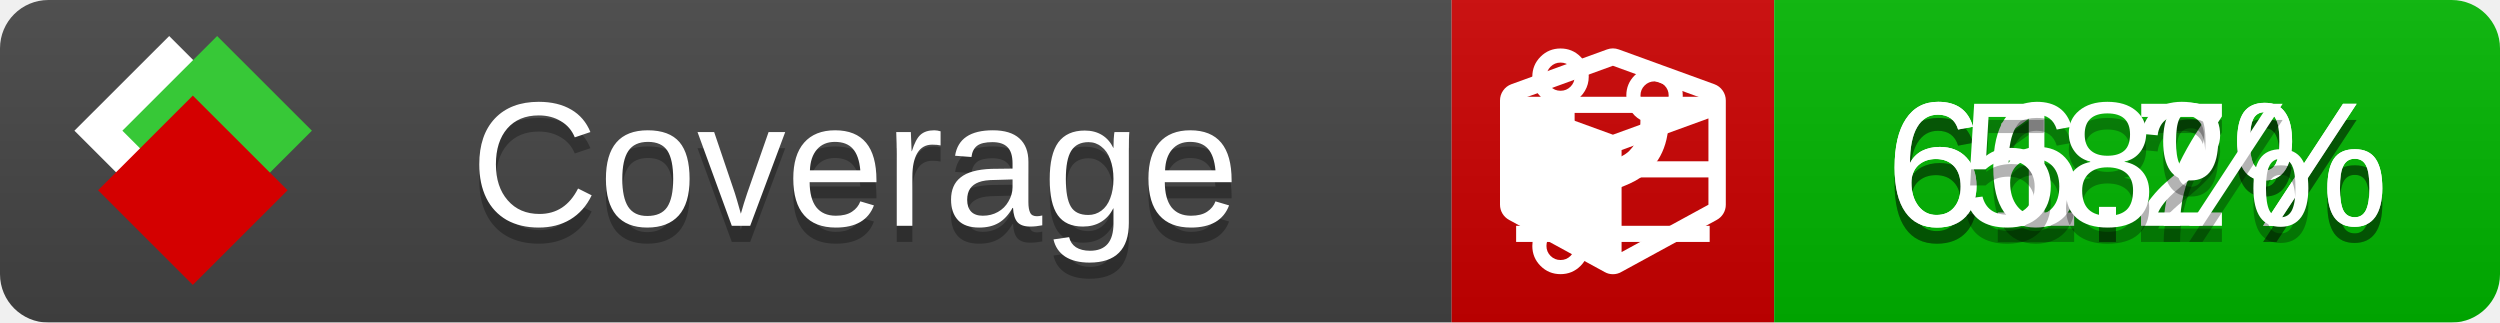
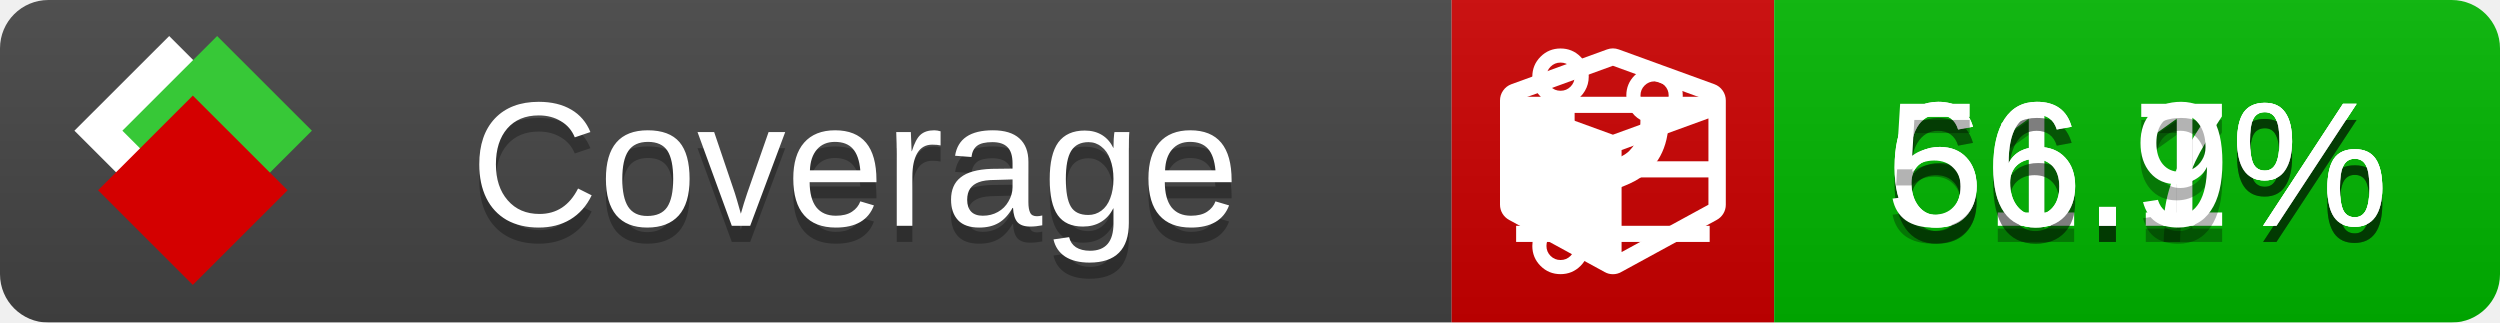
<svg xmlns="http://www.w3.org/2000/svg" xmlns:xlink="http://www.w3.org/1999/xlink" width="155" height="20">
  <style type="text/css">
          
            @keyframes fade1 {
                0% { visibility: visible; opacity: 1; }
               27% { visibility: visible; opacity: 1; }
               33% { visibility: hidden; opacity: 0; }
               60% { visibility: hidden; opacity: 0; }
               66% { visibility: hidden; opacity: 0; }
               93% { visibility: hidden; opacity: 0; }
              100% { visibility: visible; opacity: 1; }
            }
            @keyframes fade2 {
                0% { visibility: hidden; opacity: 0; }
               27% { visibility: hidden; opacity: 0; }
               33% { visibility: visible; opacity: 1; }
               60% { visibility: visible; opacity: 1; }
               66% { visibility: hidden; opacity: 0; }
               93% { visibility: hidden; opacity: 0; }
              100% { visibility: hidden; opacity: 0; }
            }
            @keyframes fade3 {
                0% { visibility: hidden; opacity: 0; }
               27% { visibility: hidden; opacity: 0; }
               33% { visibility: hidden; opacity: 0; }
               60% { visibility: hidden; opacity: 0; }
               66% { visibility: visible; opacity: 1; }
               93% { visibility: visible; opacity: 1; }
              100% { visibility: hidden; opacity: 0; }
            }
            .linecoverage {
                animation-duration: 15s;
                animation-name: fade1;
                animation-iteration-count: infinite;
            }
            .branchcoverage {
                animation-duration: 15s;
                animation-name: fade2;
                animation-iteration-count: infinite;
            }
            .methodcoverage {
                animation-duration: 15s;
                animation-name: fade3;
                animation-iteration-count: infinite;
            }
          
    </style>
  <defs>
    <linearGradient id="gradient" x2="0" y2="100%">
      <stop offset="0" stop-color="#bbb" stop-opacity=".1" />
      <stop offset="1" stop-opacity=".1" />
    </linearGradient>
    <linearGradient id="c">
      <stop offset="0" stop-color="#d40000" />
      <stop offset="1" stop-color="#ff2a2a" />
    </linearGradient>
    <linearGradient id="a">
      <stop offset="0" stop-color="#e0e0de" />
      <stop offset="1" stop-color="#fff" />
    </linearGradient>
    <linearGradient id="b">
      <stop offset="0" stop-color="#37c837" />
      <stop offset="1" stop-color="#217821" />
    </linearGradient>
    <linearGradient xlink:href="#a" id="e" x1="106.44" x2="69.96" y1="-11.96" y2="-46.84" gradientTransform="matrix(-.8426 -.00045 -.00045 -.8426 -94.27 -75.82)" gradientUnits="userSpaceOnUse" />
    <linearGradient xlink:href="#b" id="f" x1="56.19" x2="77.97" y1="-23.45" y2="10.62" gradientTransform="matrix(.8426 .00045 .00045 .8426 94.27 75.82)" gradientUnits="userSpaceOnUse" />
    <linearGradient xlink:href="#c" id="g" x1="79.98" x2="132.9" y1="10.79" y2="10.79" gradientTransform="matrix(.8426 .00045 .00045 .8426 94.27 75.82)" gradientUnits="userSpaceOnUse" />
    <mask id="mask">
      <rect width="155" height="20" rx="3" fill="#fff" />
    </mask>
    <g id="icon" transform="matrix(.04486 0 0 .04481 -.48 -.63)">
      <rect width="52.92" height="52.92" x="-109.72" y="-27.13" fill="url(#e)" transform="rotate(-135)" />
      <rect width="52.92" height="52.92" x="70.19" y="-39.18" fill="url(#f)" transform="rotate(45)" />
      <rect width="52.92" height="52.92" x="80.05" y="-15.74" fill="url(#g)" transform="rotate(45)" />
    </g>
  </defs>
  <g mask="url(#mask)">
    <rect x="0" y="0" width="90" height="20" fill="#444" />
    <rect x="90" y="0" width="20" height="20" fill="#c00" />
    <rect x="110" y="0" width="45" height="20" fill="#00B600" />
    <rect x="0" y="0" width="155" height="20" fill="url(#gradient)" />
  </g>
  <g>
    <path class="linecoverage" stroke="#fff" d="M94 6.5 h12 M94 10.5 h12 M94 14.5 h12" />
    <path class="branchcoverage" fill="#fff" d="m 97.628,15.247 q 0,-0.364 -0.255,-0.619 -0.255,-0.255 -0.619,-0.255 -0.364,0 -0.619,0.255 -0.255,0.255 -0.255,0.619 0,0.364 0.255,0.619 0.255,0.255 0.619,0.255 0.364,0 0.619,-0.255 0.255,-0.255 0.255,-0.619 z m 0,-10.493 q 0,-0.364 -0.255,-0.619 -0.255,-0.255 -0.619,-0.255 -0.364,0 -0.619,0.255 -0.255,0.255 -0.255,0.619 0,0.364 0.255,0.619 0.255,0.255 0.619,0.255 0.364,0 0.619,-0.255 0.255,-0.255 0.255,-0.619 z m 5.83,1.166 q 0,-0.364 -0.255,-0.619 -0.255,-0.255 -0.619,-0.255 -0.364,0 -0.619,0.255 -0.255,0.255 -0.255,0.619 0,0.364 0.255,0.619 0.255,0.255 0.619,0.255 0.364,0 0.619,-0.255 0.255,-0.255 0.255,-0.619 z m 0.874,0 q 0,0.474 -0.237,0.879 -0.237,0.405 -0.638,0.633 -0.018,2.614 -2.059,3.771 -0.619,0.346 -1.849,0.738 -1.166,0.364 -1.544,0.647 -0.378,0.282 -0.378,0.911 l 0,0.237 q 0.401,0.228 0.638,0.633 0.237,0.405 0.237,0.879 0,0.729 -0.51,1.239 -0.51,0.51 -1.239,0.51 -0.729,0 -1.239,-0.51 -0.51,-0.51 -0.51,-1.239 0,-0.474 0.237,-0.879 0.237,-0.405 0.638,-0.633 l 0,-7.469 q -0.401,-0.228 -0.638,-0.633 -0.237,-0.405 -0.237,-0.879 0,-0.729 0.51,-1.239 0.51,-0.51 1.239,-0.51 0.729,0 1.239,0.51 0.51,0.51 0.51,1.239 0,0.474 -0.237,0.879 -0.237,0.405 -0.638,0.633 l 0,4.527 q 0.492,-0.237 1.403,-0.519 0.501,-0.155 0.797,-0.269 0.296,-0.114 0.642,-0.282 0.346,-0.169 0.537,-0.36 0.191,-0.191 0.369,-0.465 0.178,-0.273 0.255,-0.633 0.077,-0.36 0.077,-0.833 -0.401,-0.228 -0.638,-0.633 -0.237,-0.405 -0.237,-0.879 0,-0.729 0.51,-1.239 0.51,-0.51 1.239,-0.51 0.729,0 1.239,0.51 0.51,0.51 0.51,1.239 z" />
    <path class="methodcoverage" fill="#fff" d="m 100.538,15.629 5.385,-2.936 v -5.351 l -5.385,1.96 z M 100,8.351 105.873,6.214 100,4.077 94.127,6.214 Z m 7,-2.12 v 6.462 q 0,0.294 -0.151,0.547 -0.151,0.252 -0.412,0.395 l -5.923,3.231 q -0.236,0.135 -0.513,0.135 -0.278,0 -0.513,-0.135 l -5.923,-3.231 Q 93.303,13.492 93.151,13.239 93,12.987 93,12.692 v -6.462 q 0,-0.337 0.194,-0.614 0.194,-0.278 0.513,-0.395 l 5.923,-2.154 q 0.185,-0.067 0.37,-0.067 0.185,0 0.37,0.067 l 5.923,2.154 q 0.32,0.118 0.513,0.395 Q 107,5.894 107,6.231 Z" />
  </g>
  <g fill="#fff" text-anchor="middle" font-family="Verdana,Arial,Geneva,sans-serif" font-size="11">
    <a xlink:href="https://github.com/danielpalme/ReportGenerator" target="_top">
      <use xlink:href="#icon" transform="translate(3,1) scale(3.5)" />
    </a>
    <text x="53" y="15" fill="#010101" fill-opacity=".3">Coverage</text>
    <text x="53" y="14" fill="#fff">Coverage</text>
    <text class="linecoverage" x="132.5" y="15" fill="#010101" fill-opacity=".3">61.7%</text>
    <text class="linecoverage" x="132.5" y="14">61.7%</text>
-     <text class="branchcoverage" x="132.5" y="15" fill="#010101" fill-opacity=".3">66.2%</text>
-     <text class="branchcoverage" x="132.5" y="14">66.2%</text>
-     <text class="methodcoverage" x="132.5" y="15" fill="#010101" fill-opacity=".3">58%</text>
-     <text class="methodcoverage" x="132.5" y="14">58%</text>
+     <text class="branchcoverage" x="132.5" y="15" fill="#010101" fill-opacity=".3">66.1%</text>
+     <text class="branchcoverage" x="132.5" y="14">66.1%</text>
+     <text class="methodcoverage" x="132.5" y="15" fill="#010101" fill-opacity=".3">56.9%</text>
+     <text class="methodcoverage" x="132.5" y="14">56.9%</text>
  </g>
  <g>
    <rect class="linecoverage" x="90" y="0" width="65" height="20" fill-opacity="0" />
    <rect class="branchcoverage" x="90" y="0" width="65" height="20" fill-opacity="0" />
    <rect class="methodcoverage" x="90" y="0" width="65" height="20" fill-opacity="0" />
  </g>
</svg>
